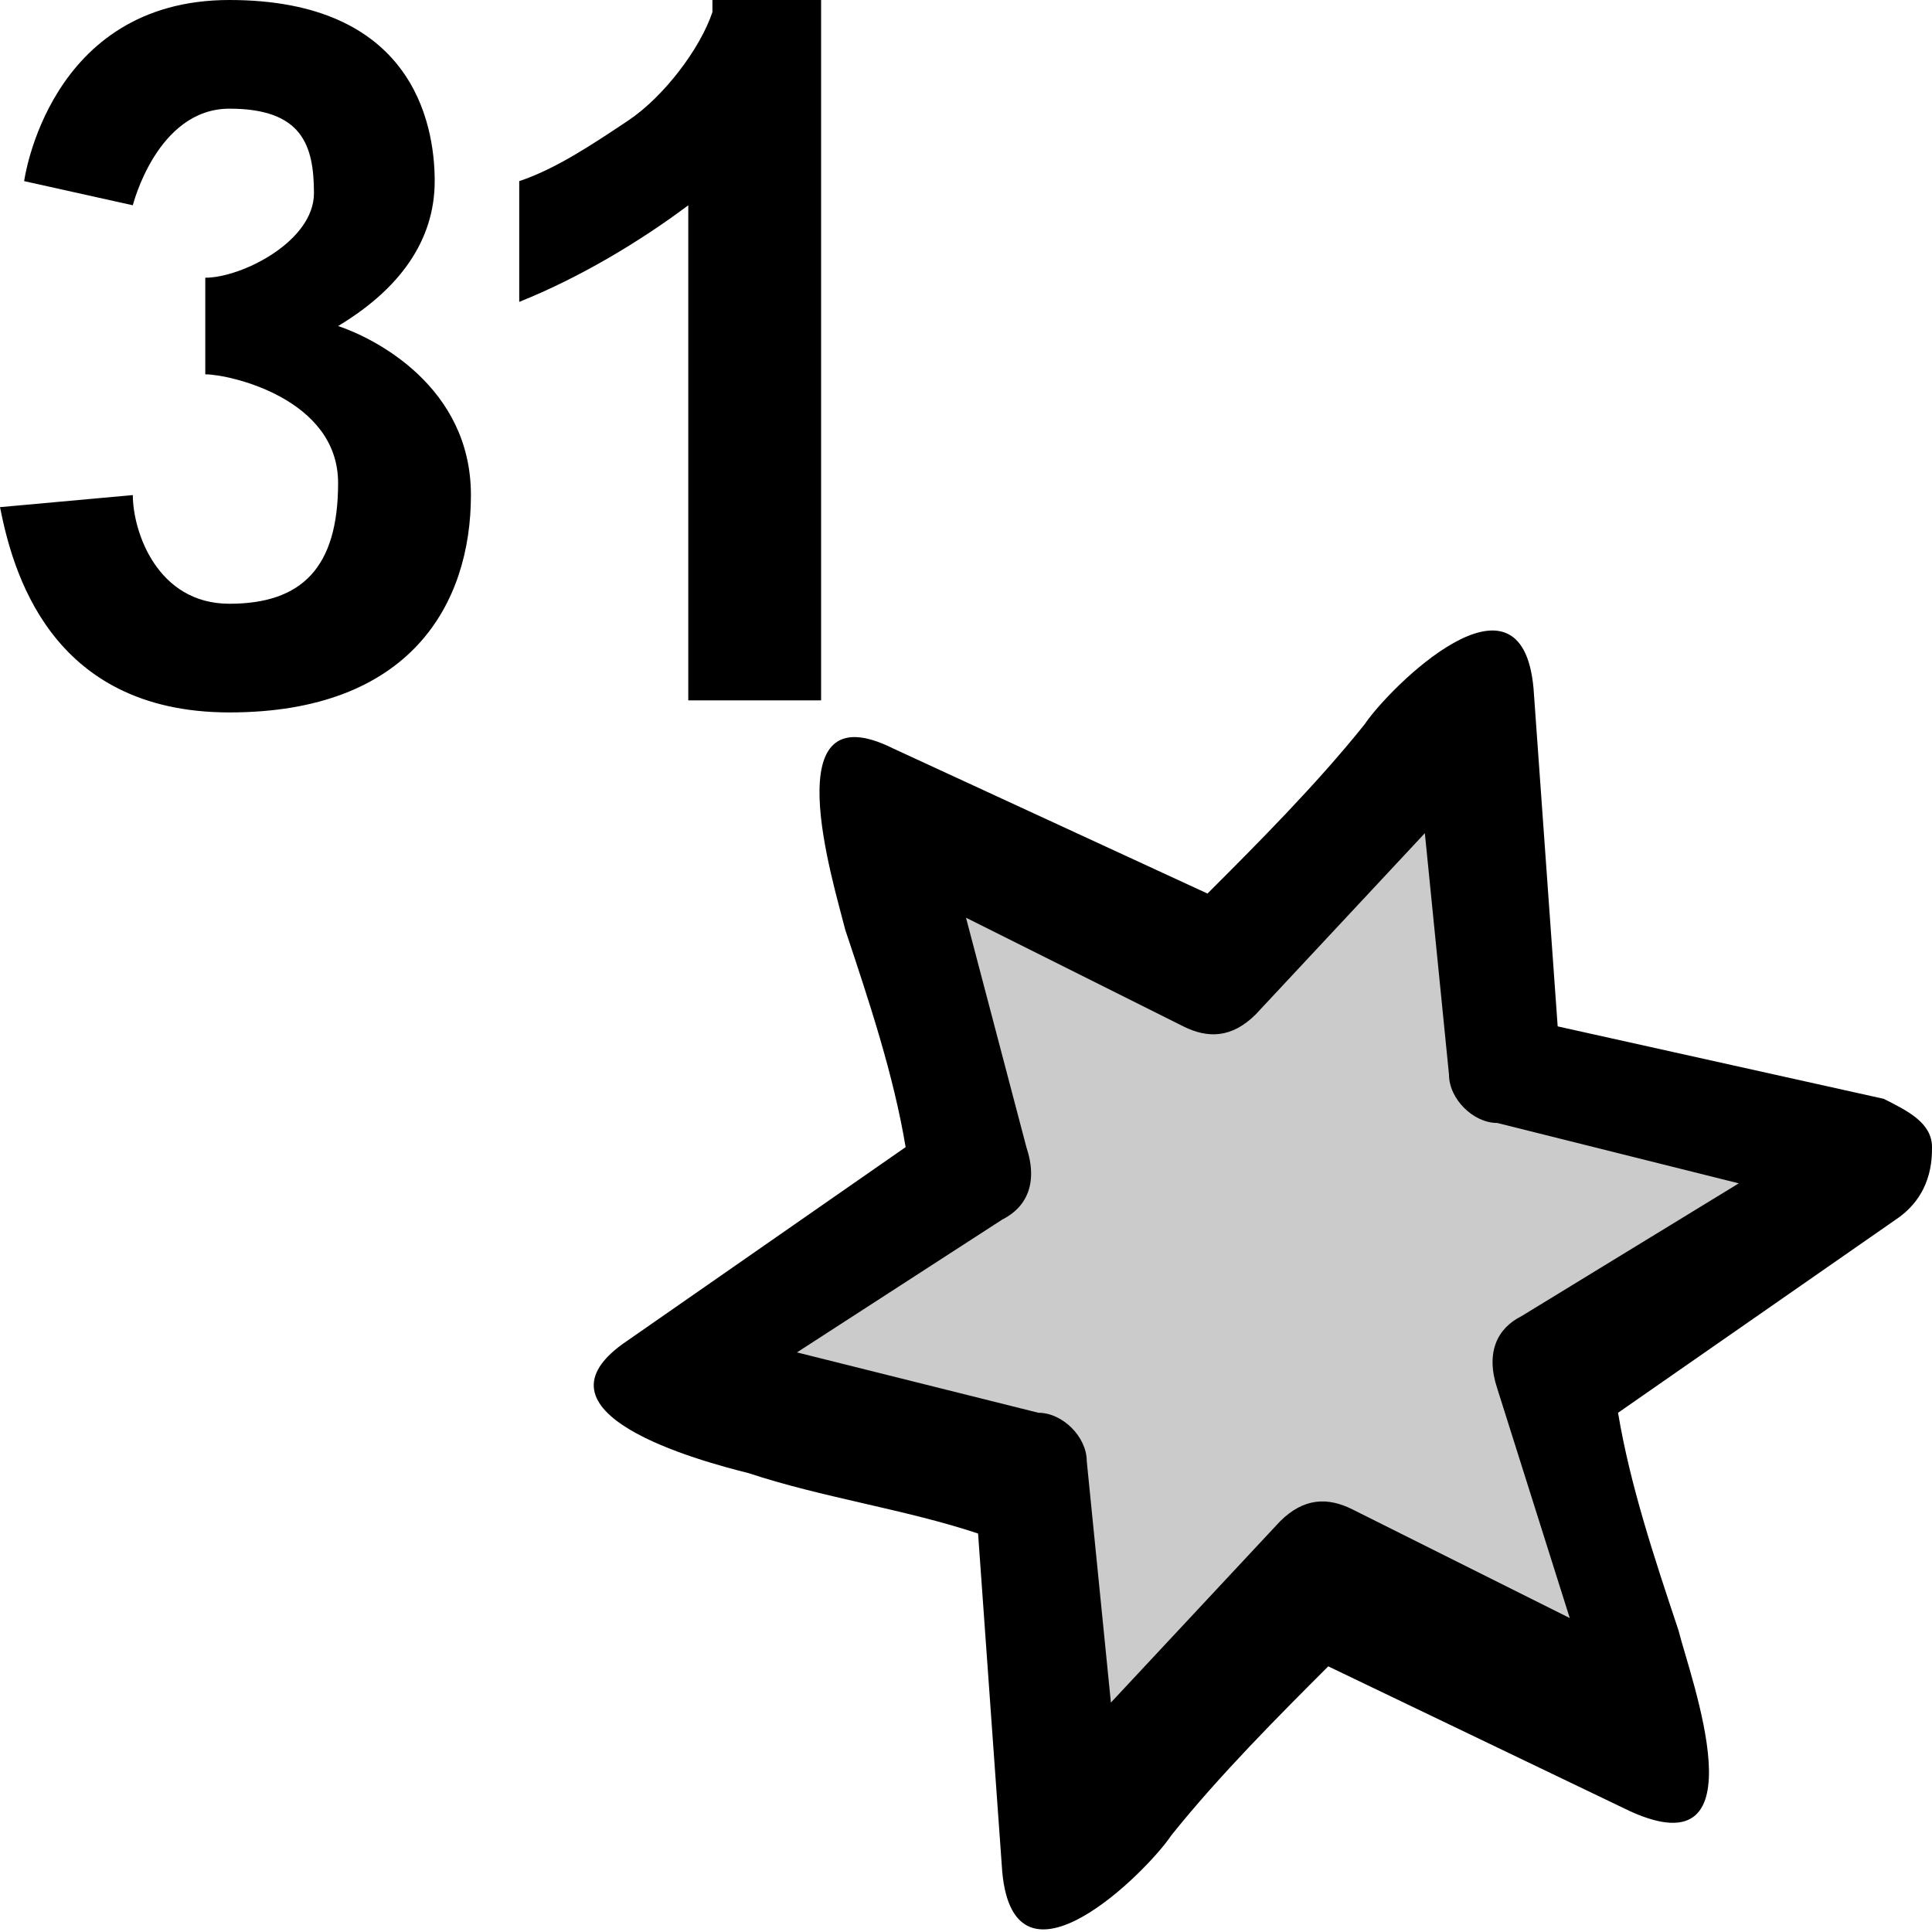
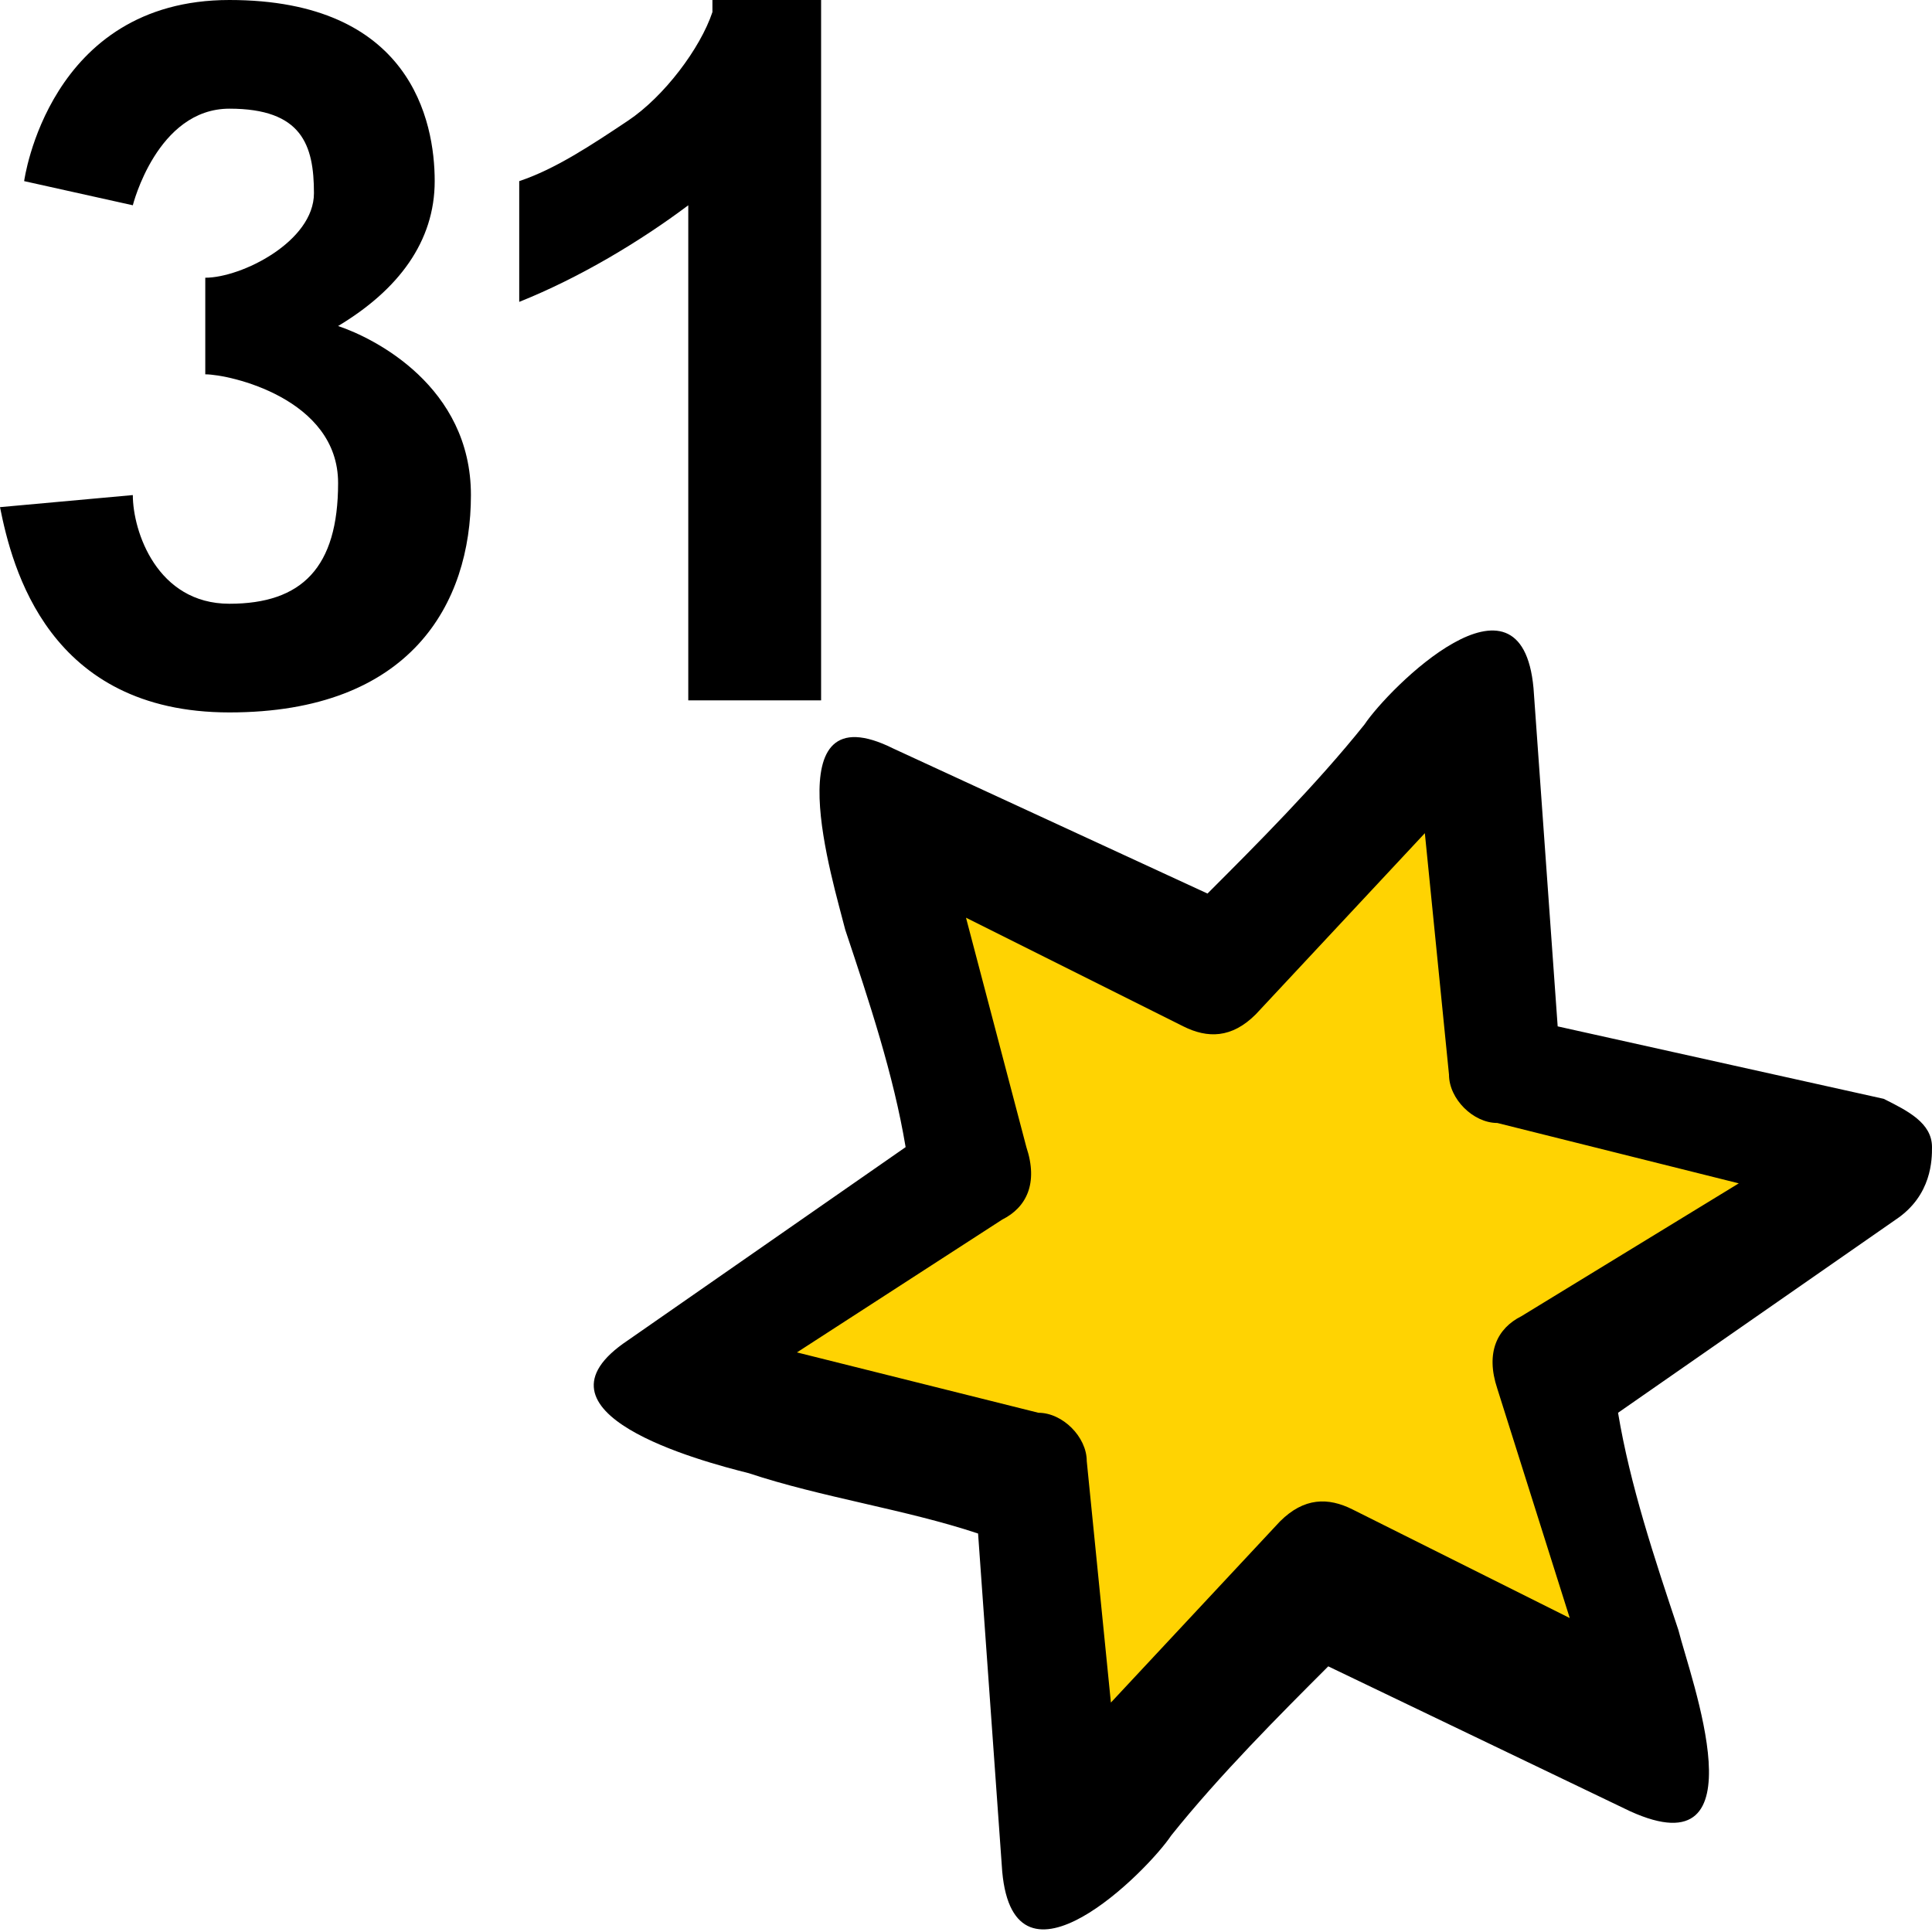
- <svg xmlns="http://www.w3.org/2000/svg" version="1.1" id="Ebene_1" x="0px" y="0px" viewBox="0 0 16 16" style="enable-background:new 0 0 16 16;" xml:space="preserve">
+ <svg xmlns="http://www.w3.org/2000/svg" version="1.1" id="Ebene_1" x="0px" y="0px" viewBox="-412 290.3 16 16" style="enable-background:new -412 290.3 16 16;" xml:space="preserve">
  <style type="text/css">
- 	.st0{fill:#CBCBCB;}
+ 	.st0{fill:#FFD302;}
</style>
  <g>
-     <path class="st0" d="M12.2,8.7L12,6.4l-1.6,1.7c0,0.1-0.5,0.2-0.7,0.1l-2-1l0.6,2.1c0.1,0.2,0.1,0.3-0.1,0.6l-2,1.2l2.3,0.6   c0.2,0,0.5,0.2,0.5,0.5v2.2l1.6-1.7c0.1-0.2,0.5-0.2,0.7-0.1l2,1l-0.7-2.1c-0.1-0.2,0-0.5,0.2-0.7l2-1.1L12.4,9   C12.3,9,12.3,8.9,12.2,8.7z" />
-     <path d="M16,9.5c0-0.2-0.2-0.3-0.4-0.4l-2.7-0.6l-0.2-2.8c-0.1-1.1-1.2,0-1.4,0.3c-0.4,0.5-0.9,1-1.3,1.4L7.4,6.2   C6.4,5.7,6.9,7.3,7,7.7c0.2,0.6,0.4,1.2,0.5,1.8l-2.3,1.6c-0.9,0.6,0.6,1,1,1.1c0.6,0.2,1.3,0.3,1.9,0.5l0.2,2.8   c0.1,1.1,1.2,0,1.4-0.3c0.4-0.5,0.9-1,1.3-1.4l2.5,1.2c1.1,0.5,0.5-1.1,0.4-1.5c-0.2-0.6-0.4-1.2-0.5-1.8l2.3-1.6   C16,9.9,16,9.6,16,9.5C16,9.5,16,9.6,16,9.5C16,9.3,16,9.7,16,9.5z M12.6,10.9c-0.2,0.1-0.3,0.3-0.2,0.6l0.6,1.9l-1.8-0.9   c-0.2-0.1-0.4-0.1-0.6,0.1l-1.4,1.5l-0.2-2c0-0.2-0.2-0.4-0.4-0.4l-2-0.5l1.7-1.1C8.5,10,8.6,9.8,8.5,9.5L8,7.6l1.8,0.9   c0.2,0.1,0.4,0.1,0.6-0.1l1.4-1.5l0.2,2c0,0.2,0.2,0.4,0.4,0.4l2,0.5L12.6,10.9z" />
+     <path class="st0" d="M-399.8,299l-0.2-2.3l-1.6,1.7c0,0.1-0.5,0.2-0.7,0.1l-2-1l0.6,2.1c0.1,0.2,0.1,0.3-0.1,0.6l-2,1.2l2.3,0.6   c0.2,0,0.5,0.2,0.5,0.5v2.2l1.6-1.7c0.1-0.2,0.5-0.2,0.7-0.1l2,1l-0.7-2.1c-0.1-0.2,0-0.5,0.2-0.7l2-1.1l-2.4-0.7   C-399.7,299.3-399.7,299.2-399.8,299z" />
+     <path d="M-396,299.8c0-0.2-0.2-0.3-0.4-0.4l-2.7-0.6l-0.2-2.8c-0.1-1.1-1.2,0-1.4,0.3c-0.4,0.5-0.9,1-1.3,1.4l-2.6-1.2   c-1-0.5-0.5,1.1-0.4,1.5c0.2,0.6,0.4,1.2,0.5,1.8l-2.3,1.6c-0.9,0.6,0.6,1,1,1.1c0.6,0.2,1.3,0.3,1.9,0.5l0.2,2.8   c0.1,1.1,1.2,0,1.4-0.3c0.4-0.5,0.9-1,1.3-1.4l2.5,1.2c1.1,0.5,0.5-1.1,0.4-1.5c-0.2-0.6-0.4-1.2-0.5-1.8l2.3-1.6   C-396,300.2-396,299.9-396,299.8C-396,299.8-396,299.9-396,299.8C-396,299.6-396,300-396,299.8z M-399.4,301.2   c-0.2,0.1-0.3,0.3-0.2,0.6l0.6,1.9l-1.8-0.9c-0.2-0.1-0.4-0.1-0.6,0.1l-1.4,1.5l-0.2-2c0-0.2-0.2-0.4-0.4-0.4l-2-0.5l1.7-1.1   c0.2-0.1,0.3-0.3,0.2-0.6l-0.5-1.9l1.8,0.9c0.2,0.1,0.4,0.1,0.6-0.1l1.4-1.5l0.2,2c0,0.2,0.2,0.4,0.4,0.4l2,0.5L-399.4,301.2z" />
  </g>
-   <path id="XMLID_6_" d="M5.9,0.1C5.8,0.4,5.5,0.8,5.2,1C4.9,1.2,4.6,1.4,4.3,1.5v1c0.5-0.2,1-0.5,1.4-0.8v4.1h1.1V0H5.9V0.1z" />
-   <path id="XMLID_2_" d="M2.8,2.7C3.3,2.4,3.6,2,3.6,1.5S3.4,0,1.9,0S0.2,1.5,0.2,1.5l0.9,0.2c0,0,0.2-0.8,0.8-0.8s0.7,0.3,0.7,0.7  S2,2.3,1.7,2.3l0,0.8c0.2,0,1.1,0.2,1.1,0.9S2.5,5,1.9,5S1.1,4.4,1.1,4.1L0,4.2c0.1,0.5,0.4,1.7,1.9,1.7s2-0.9,2-1.8  S3.1,2.8,2.8,2.7z" />
+   <path id="XMLID_6_" d="M-406.1,290.4c-0.1,0.3-0.4,0.7-0.7,0.9c-0.3,0.2-0.6,0.4-0.9,0.5v1c0.5-0.2,1-0.5,1.4-0.8v4.1h1.1v-5.8h-0.9  V290.4z" />
+   <path id="XMLID_2_" d="M-409.2,293c0.5-0.3,0.8-0.7,0.8-1.2s-0.2-1.5-1.7-1.5s-1.7,1.5-1.7,1.5l0.9,0.2c0,0,0.2-0.8,0.8-0.8  s0.7,0.3,0.7,0.7s-0.6,0.7-0.9,0.7v0.8c0.2,0,1.1,0.2,1.1,0.9s-0.3,1-0.9,1s-0.8-0.6-0.8-0.9l-1.1,0.1c0.1,0.5,0.4,1.7,1.9,1.7  s2-0.9,2-1.8S-408.9,293.1-409.2,293z" />
</svg>
